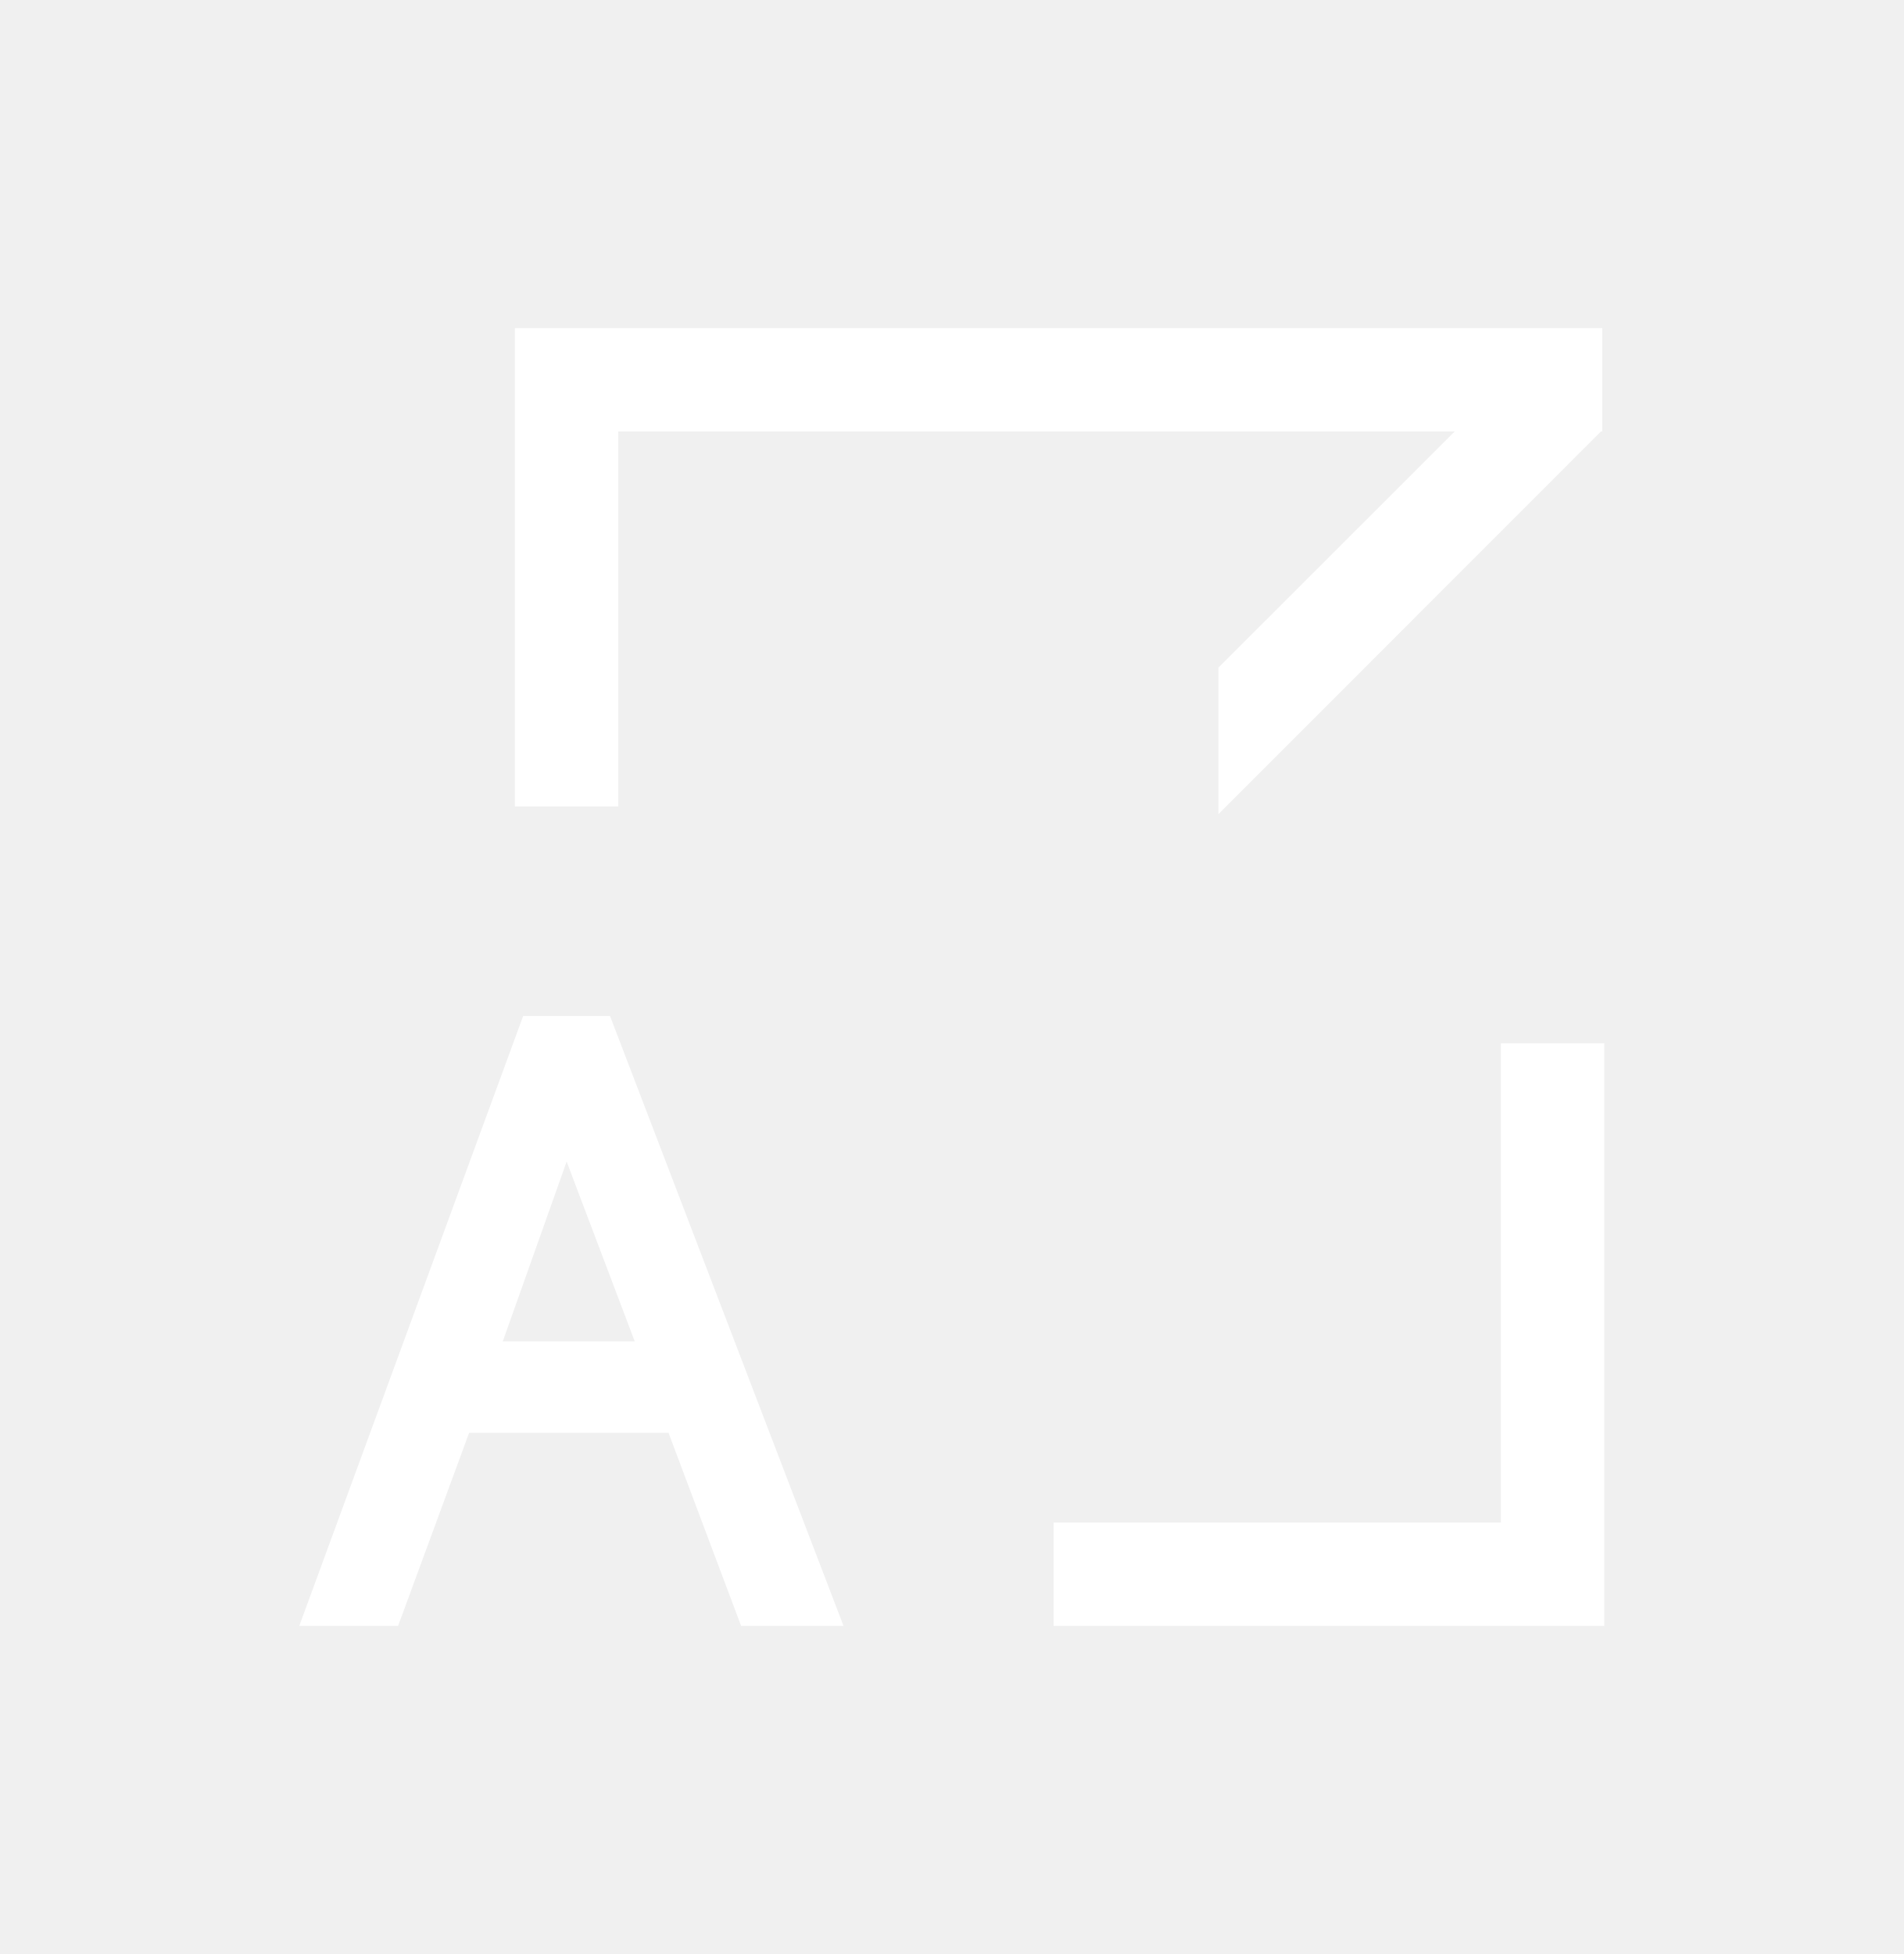
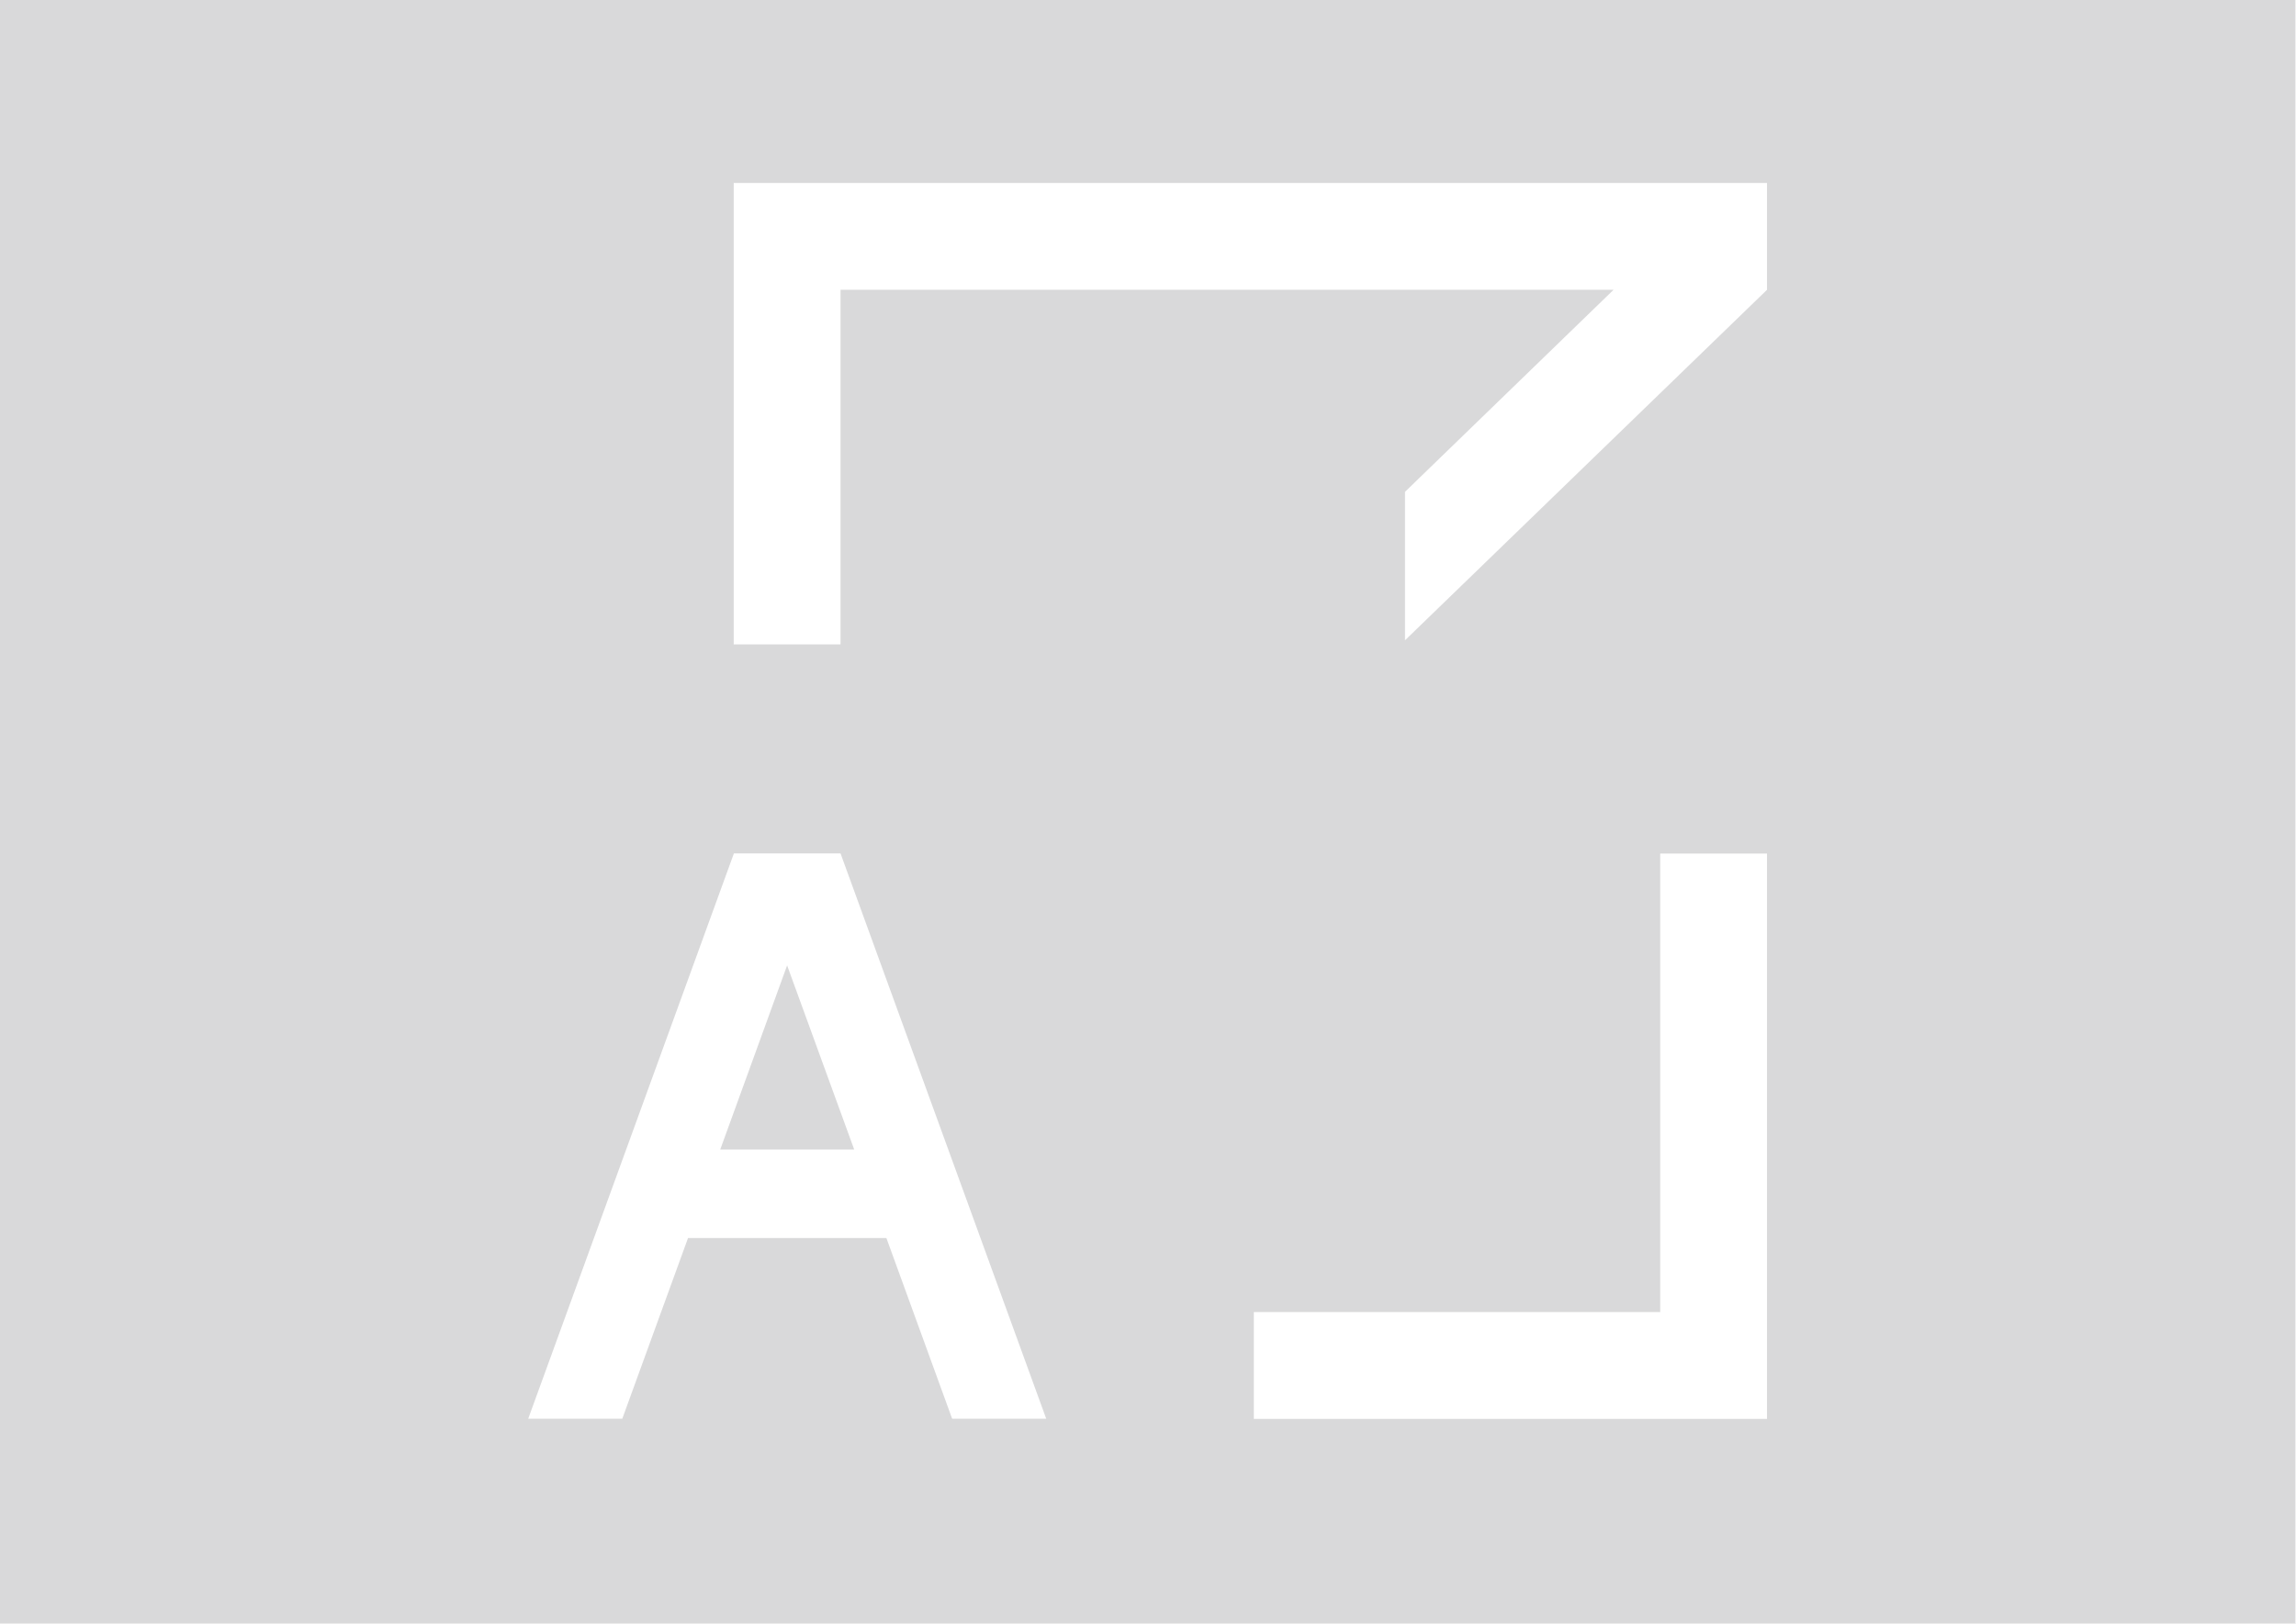
- <svg xmlns="http://www.w3.org/2000/svg" id="Layer_1" x="0px" y="0px" width="174.834px" height="179.47px" viewBox="0 0 174.834 179.47" xml:space="preserve">
-   <g>
-     <path fill="#FFFFFF" d="M48.053,93.313l-20.566,56.021h9.077l6.521-17.73h18.317l6.666,17.73h9.406L56.026,93.313H48.053z M46.177,123.204l2.733-7.691c1.213-3.404,2.268-6.365,3.136-8.83c0.678,1.814,1.503,3.982,2.496,6.598 c1.062,2.795,2.308,6.076,3.758,9.924H46.177z" />
-     <polygon fill="#FFFFFF" points="47.29,30.135 47.29,74.067 56.786,74.067 56.786,39.629 133.61,39.629 111.908,61.319 111.908,74.779 147.04,39.629 147.165,39.629 147.165,30.135 " />
-     <polygon fill="#FFFFFF" points="137.853,139.838 96.769,139.838 96.769,149.334 147.347,149.334 147.347,139.838 147.347,95.821 137.853,95.821 " />
-   </g>
+ <svg xmlns="http://www.w3.org/2000/svg" version="1.1" id="Слой_1" x="0px" y="0px" viewBox="0 0 1191 842" style="enable-background:new 0 0 1191 842;" xml:space="preserve">
+   <style type="text/css">
+ 	.st0{fill-rule:evenodd;clip-rule:evenodd;fill:#D9D9DA;}
+ 	.st1{fill-rule:evenodd;clip-rule:evenodd;fill:#FFFFFF;}
+ </style>
+   <rect class="st0" width="1190.5" height="841.9" />
+   <path class="st1" d="M373.6,596.2h69.5l-34.8-95.5L373.6,596.2z M916.6,735.9H650.4v-55.4h210.8V442.7h55.4V735.9z M436,334.2h-55.4  V94.9h536v55.4L728.8,332.1v-77L837,150.3H436V334.2z M459.8,642.1H356.9l-34.1,93.7h-48.8l106.7-293.2H436l106.7,293.2h-48.8  L459.8,642.1z" />
</svg>
